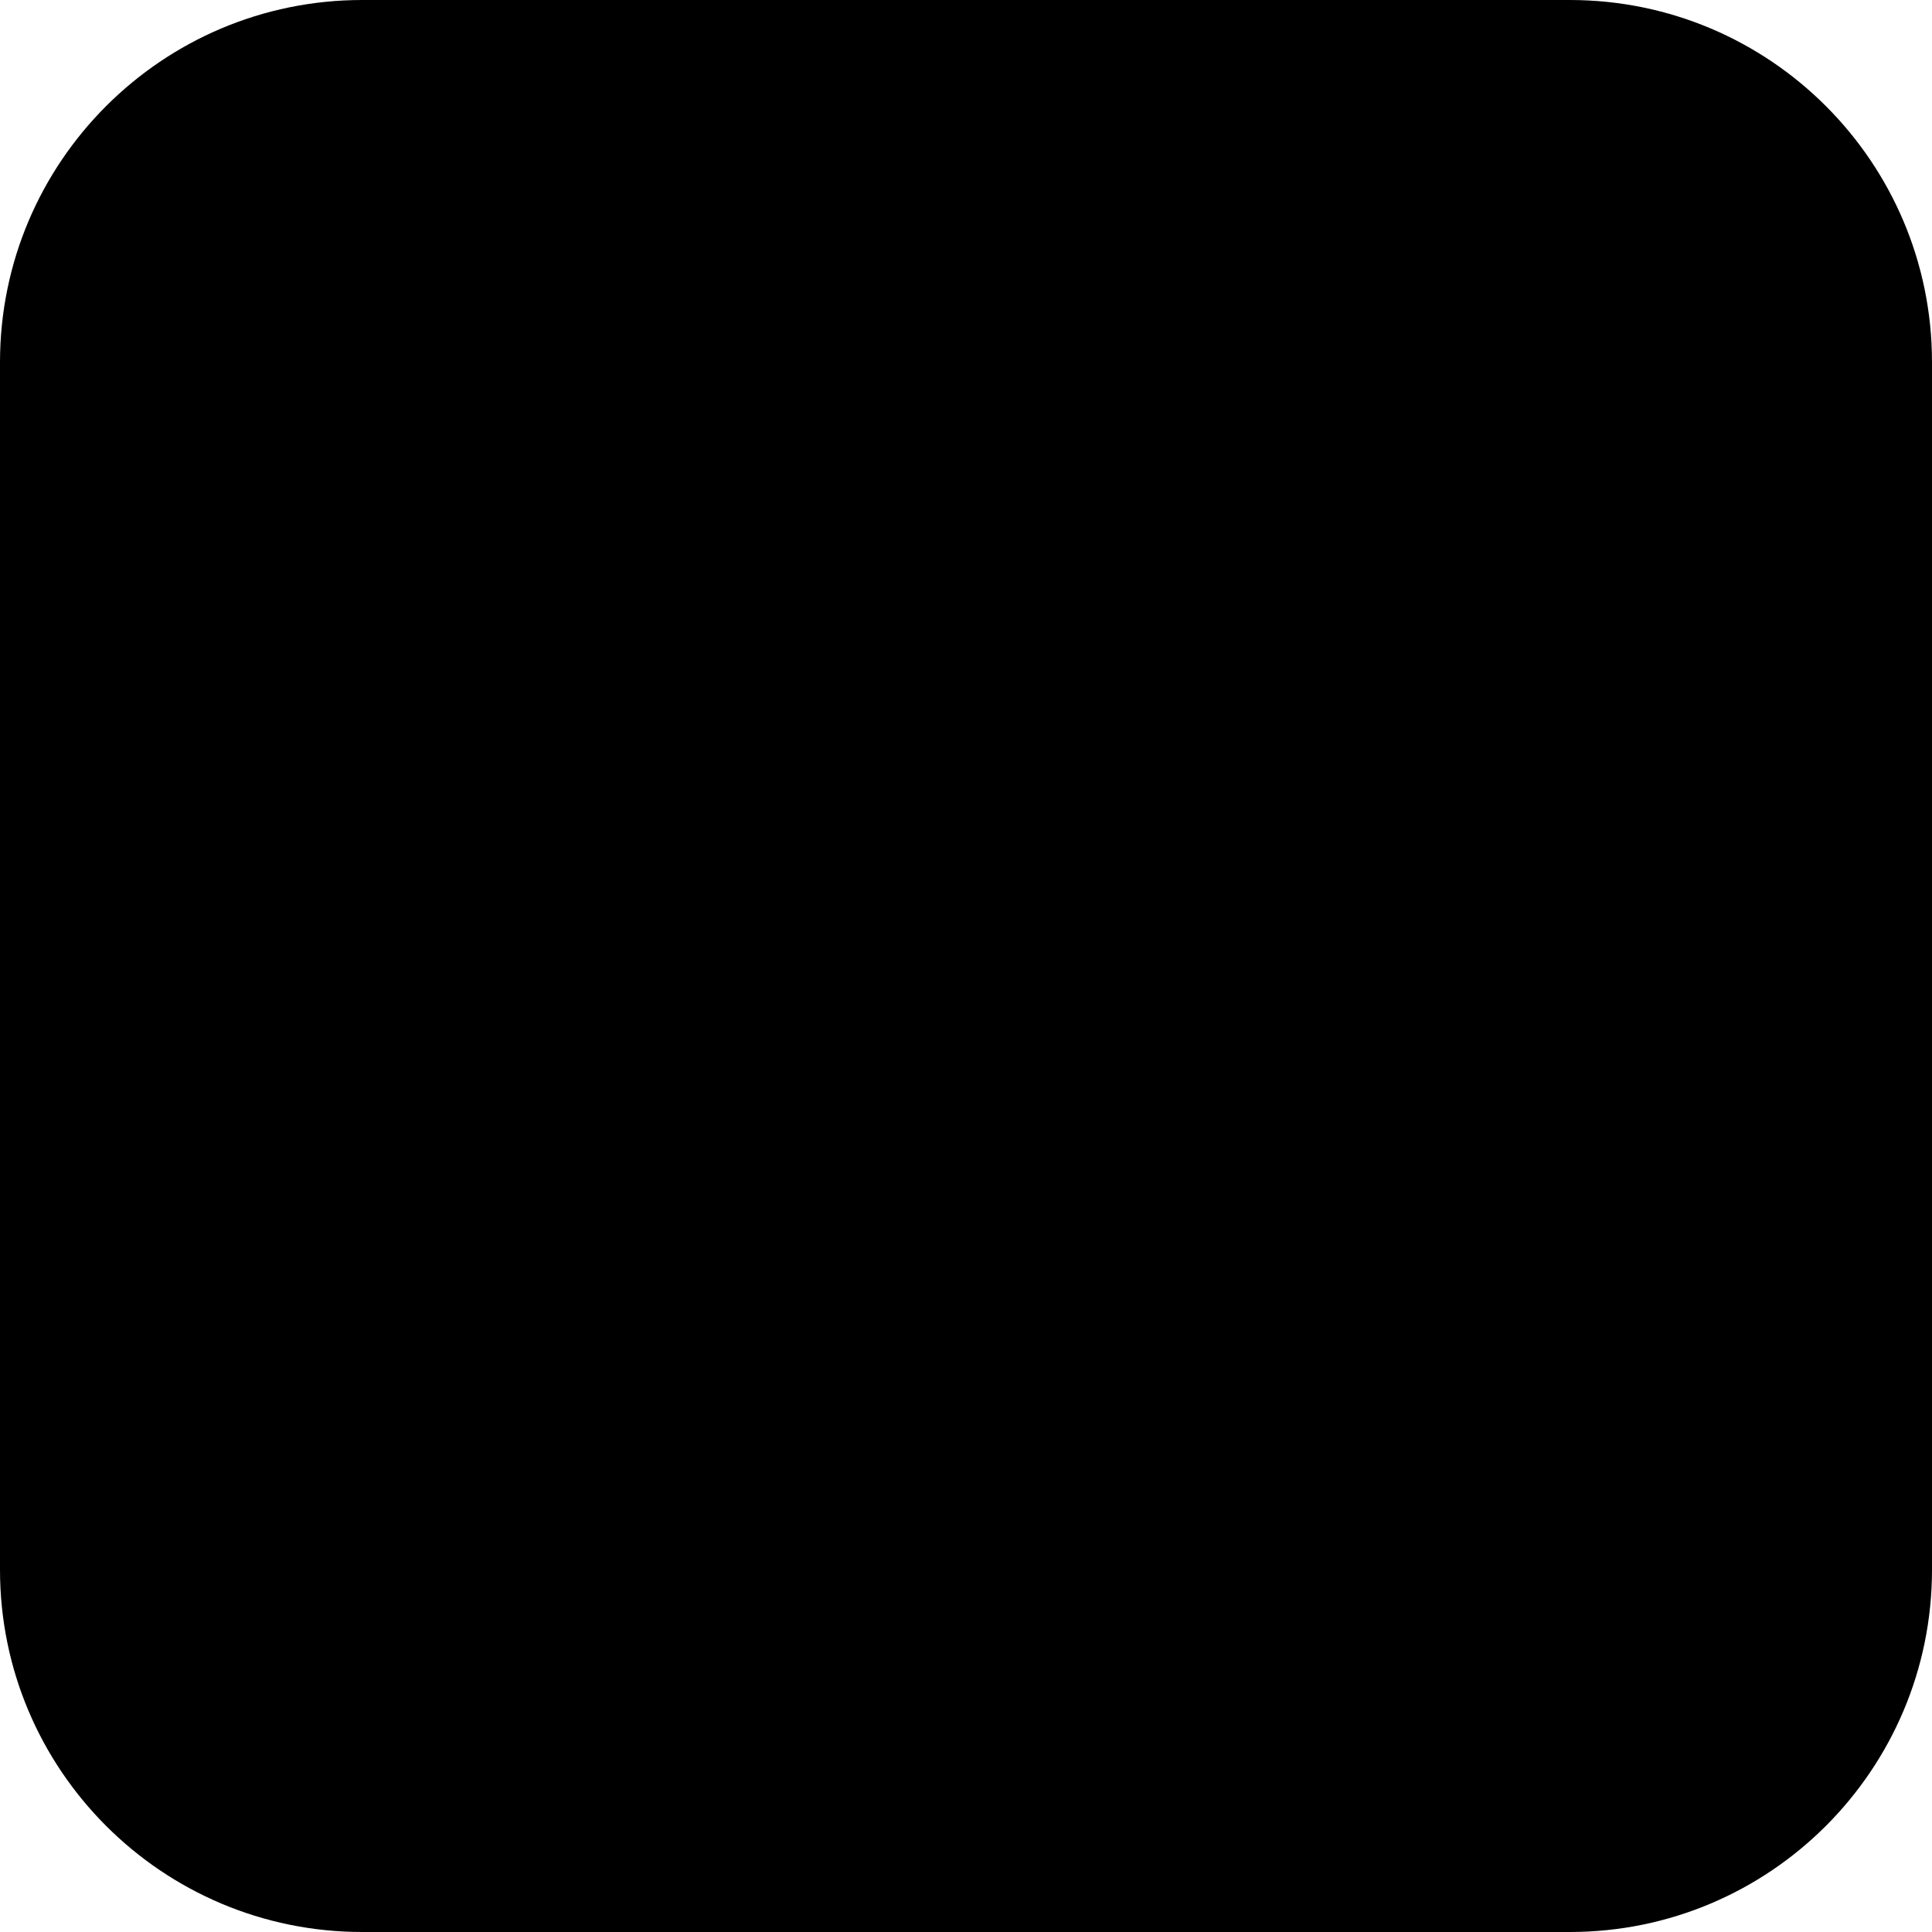
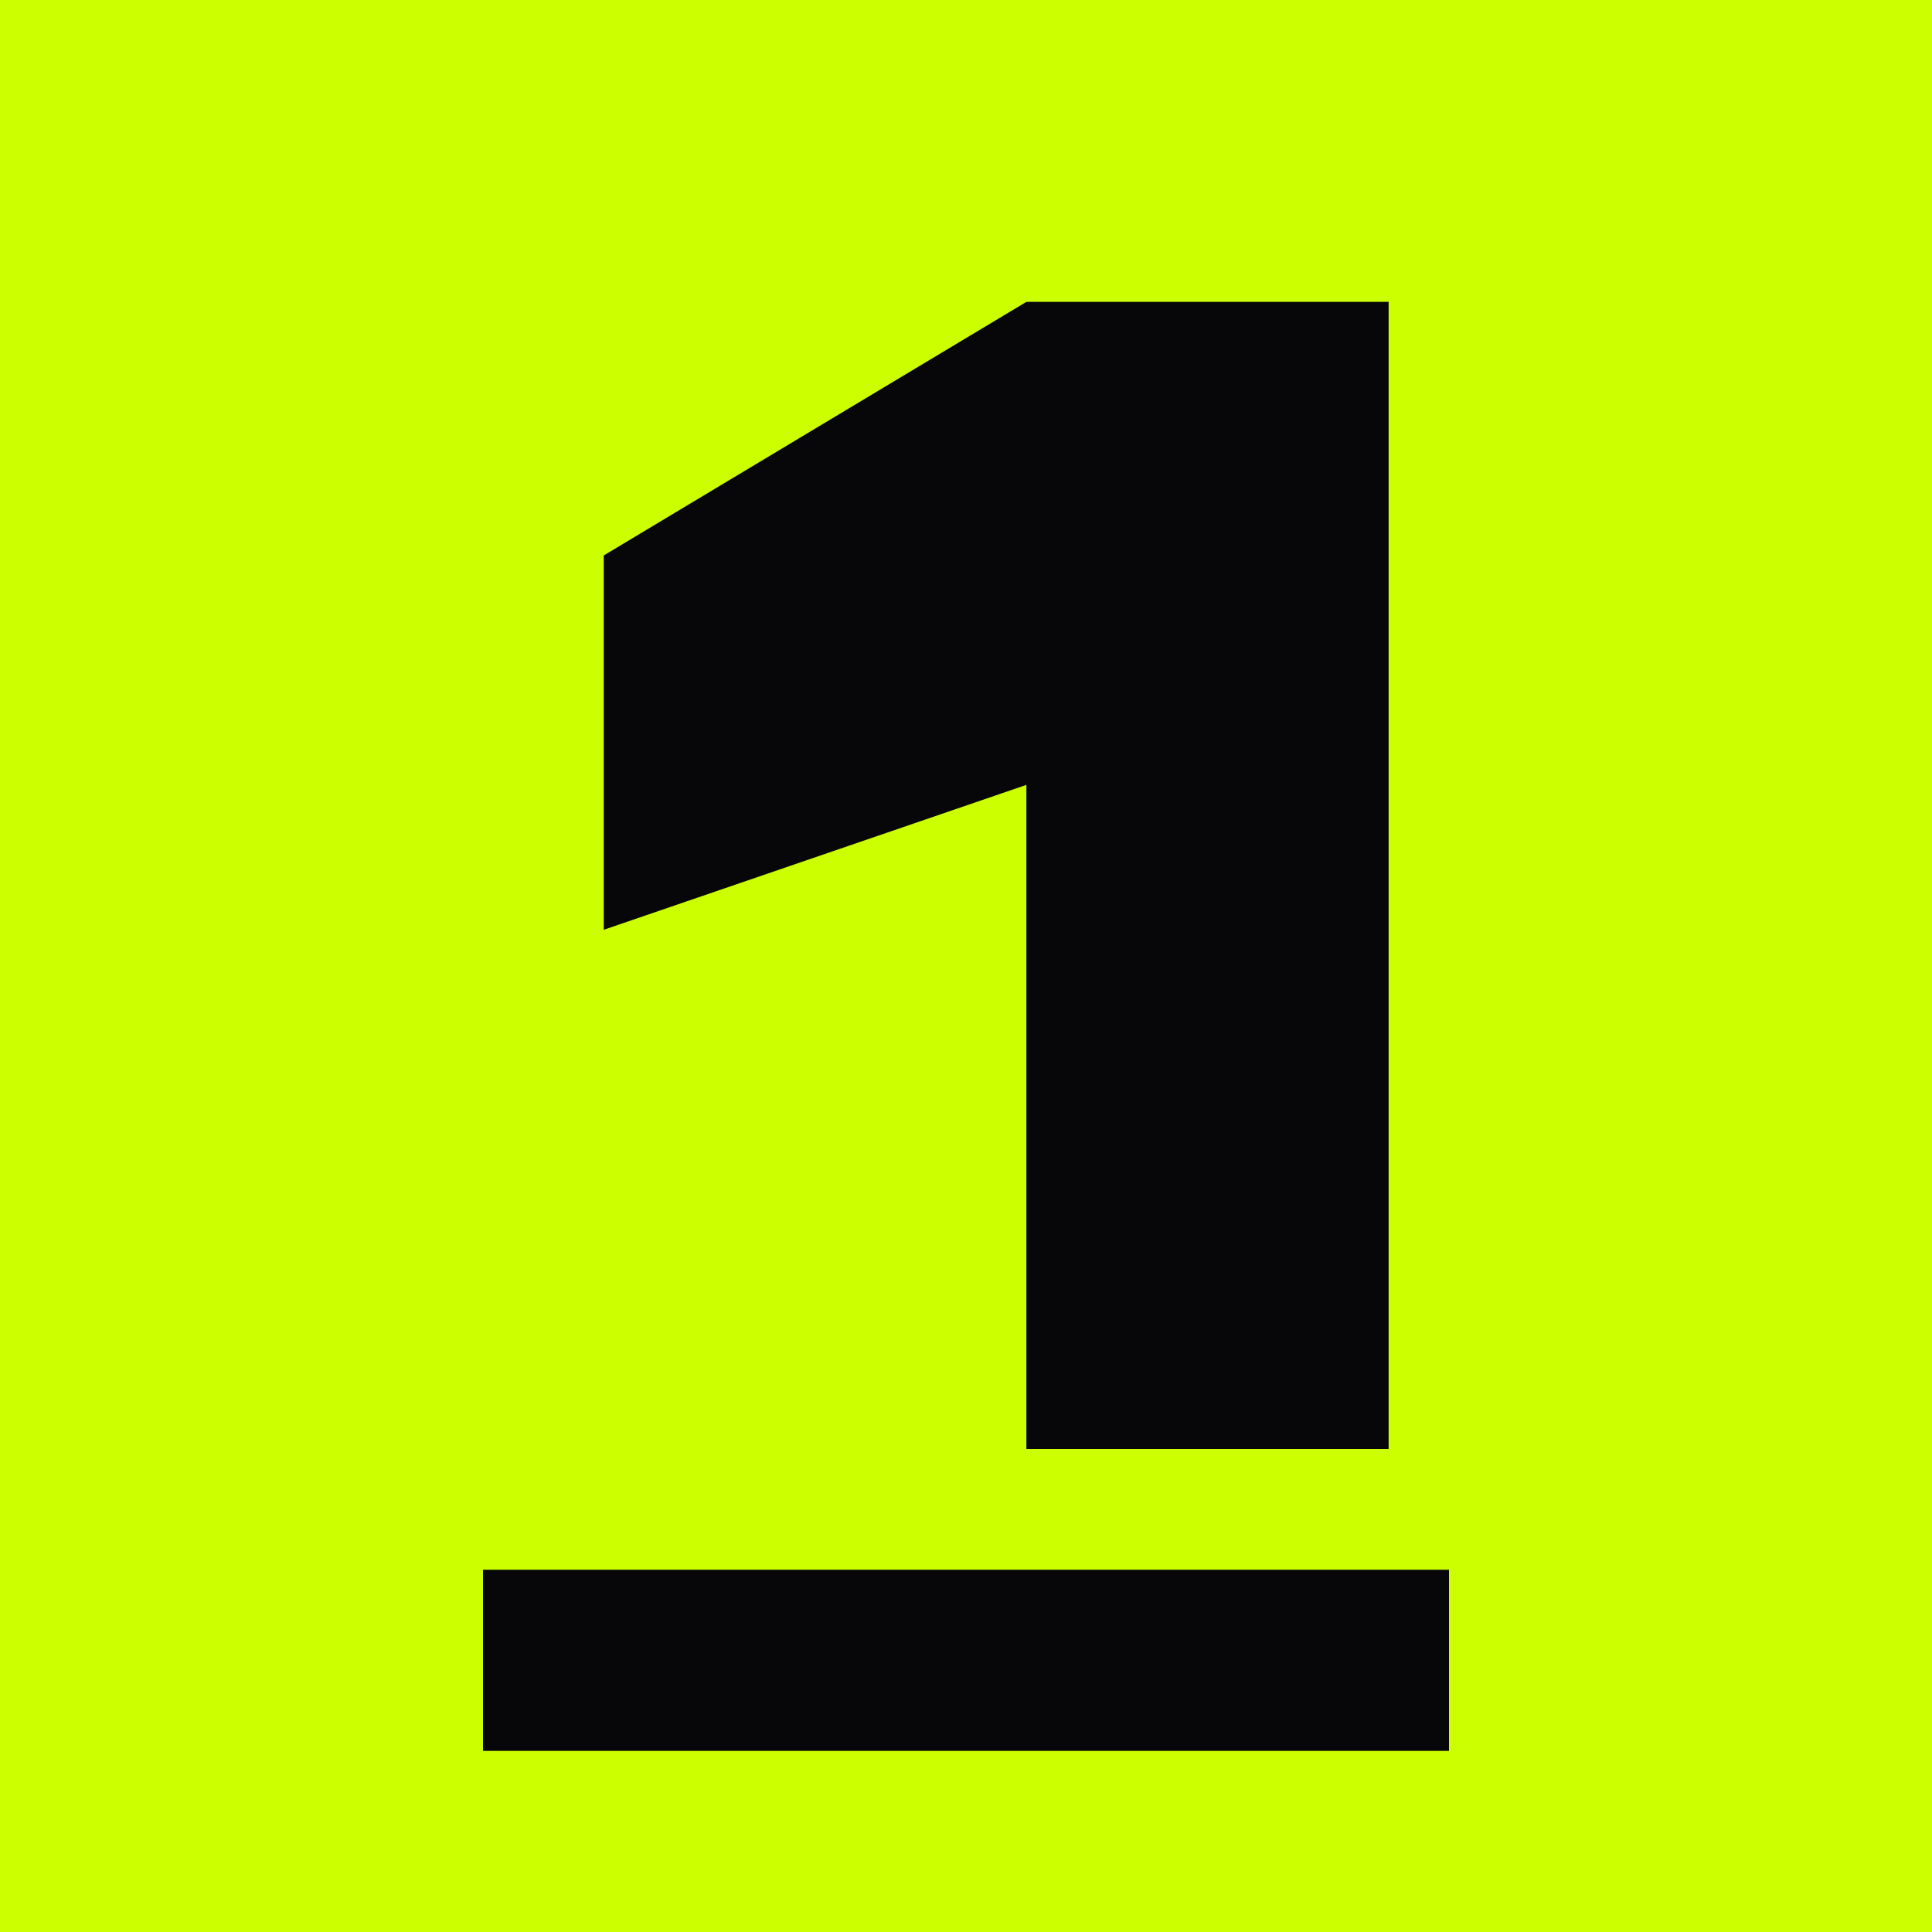
<svg xmlns="http://www.w3.org/2000/svg" viewBox="0 0 32 32">
-   <rect width="32" height="32" fill="#000" rx="6" />
-   <text x="16" y="23" font-size="20" text-anchor="middle" font-family="serif">⭐</text>
+   <rect width="32" height="32" fill="#ccff00" />
+   <path fill="#07070a" d="M17 5h6v19h-6V13l-7 2.4V9.2z" />
+   <path fill="#07070a" d="M8 26h16v3H8z" />
</svg>
